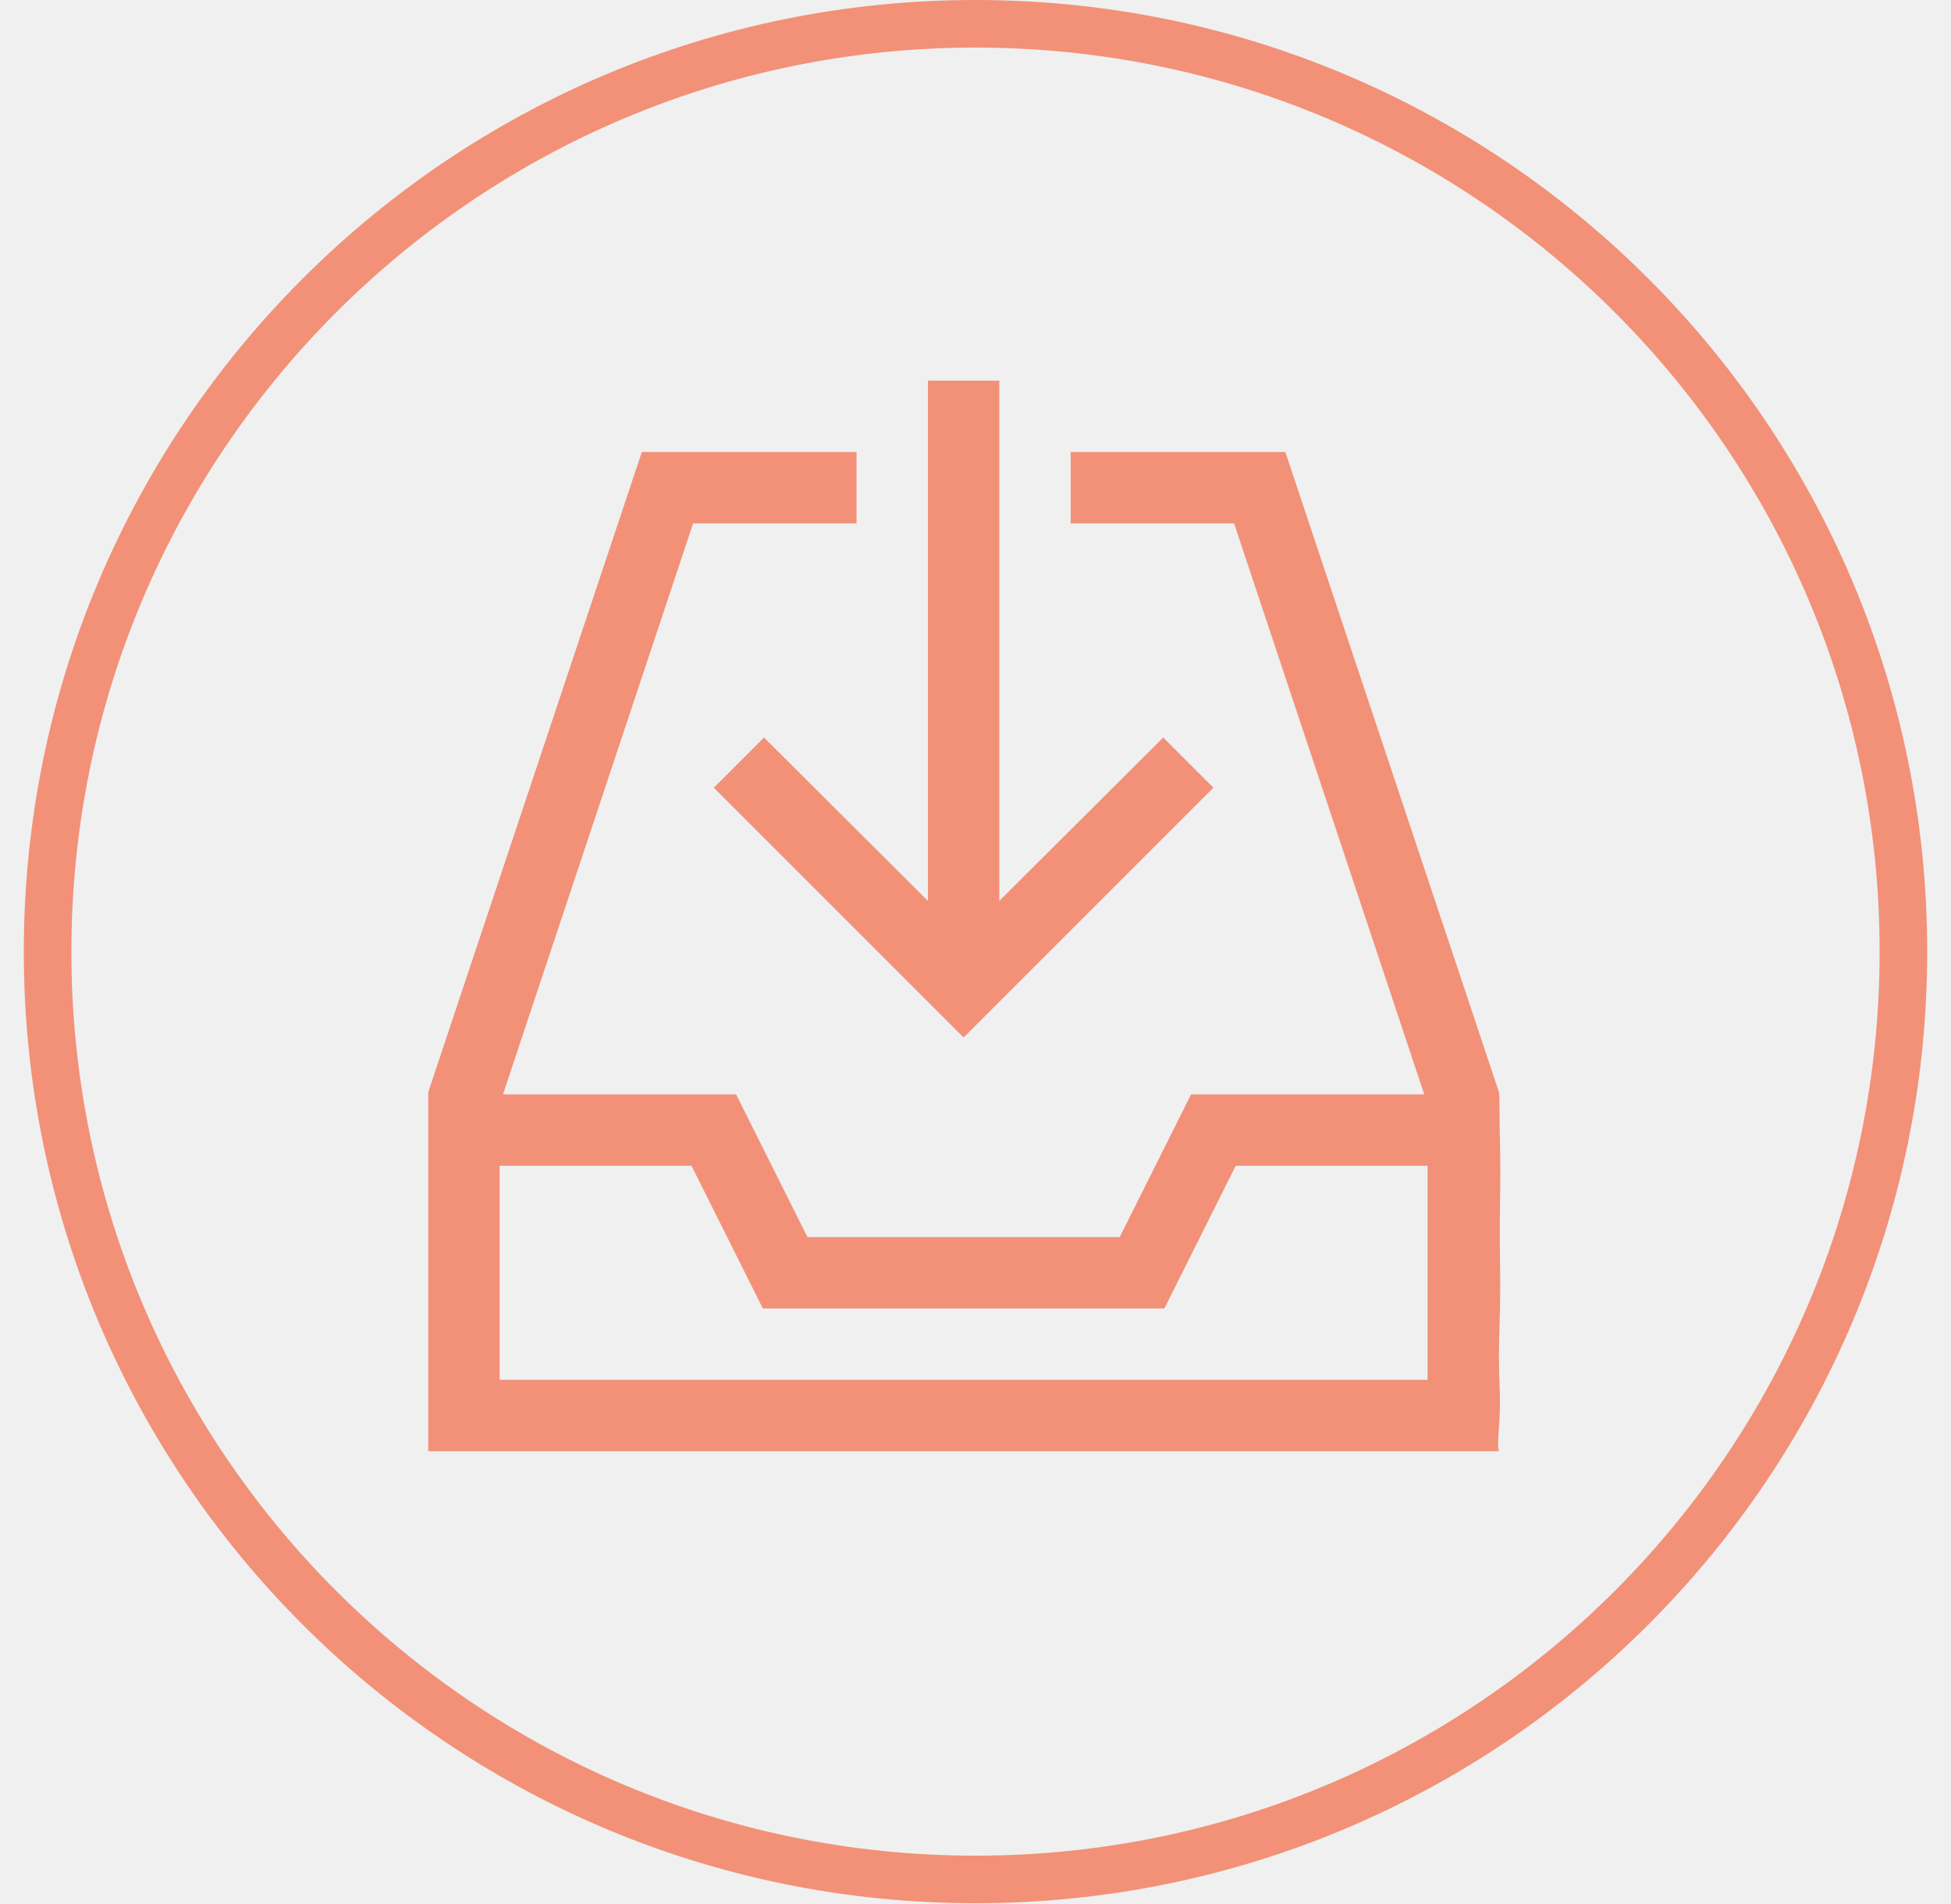
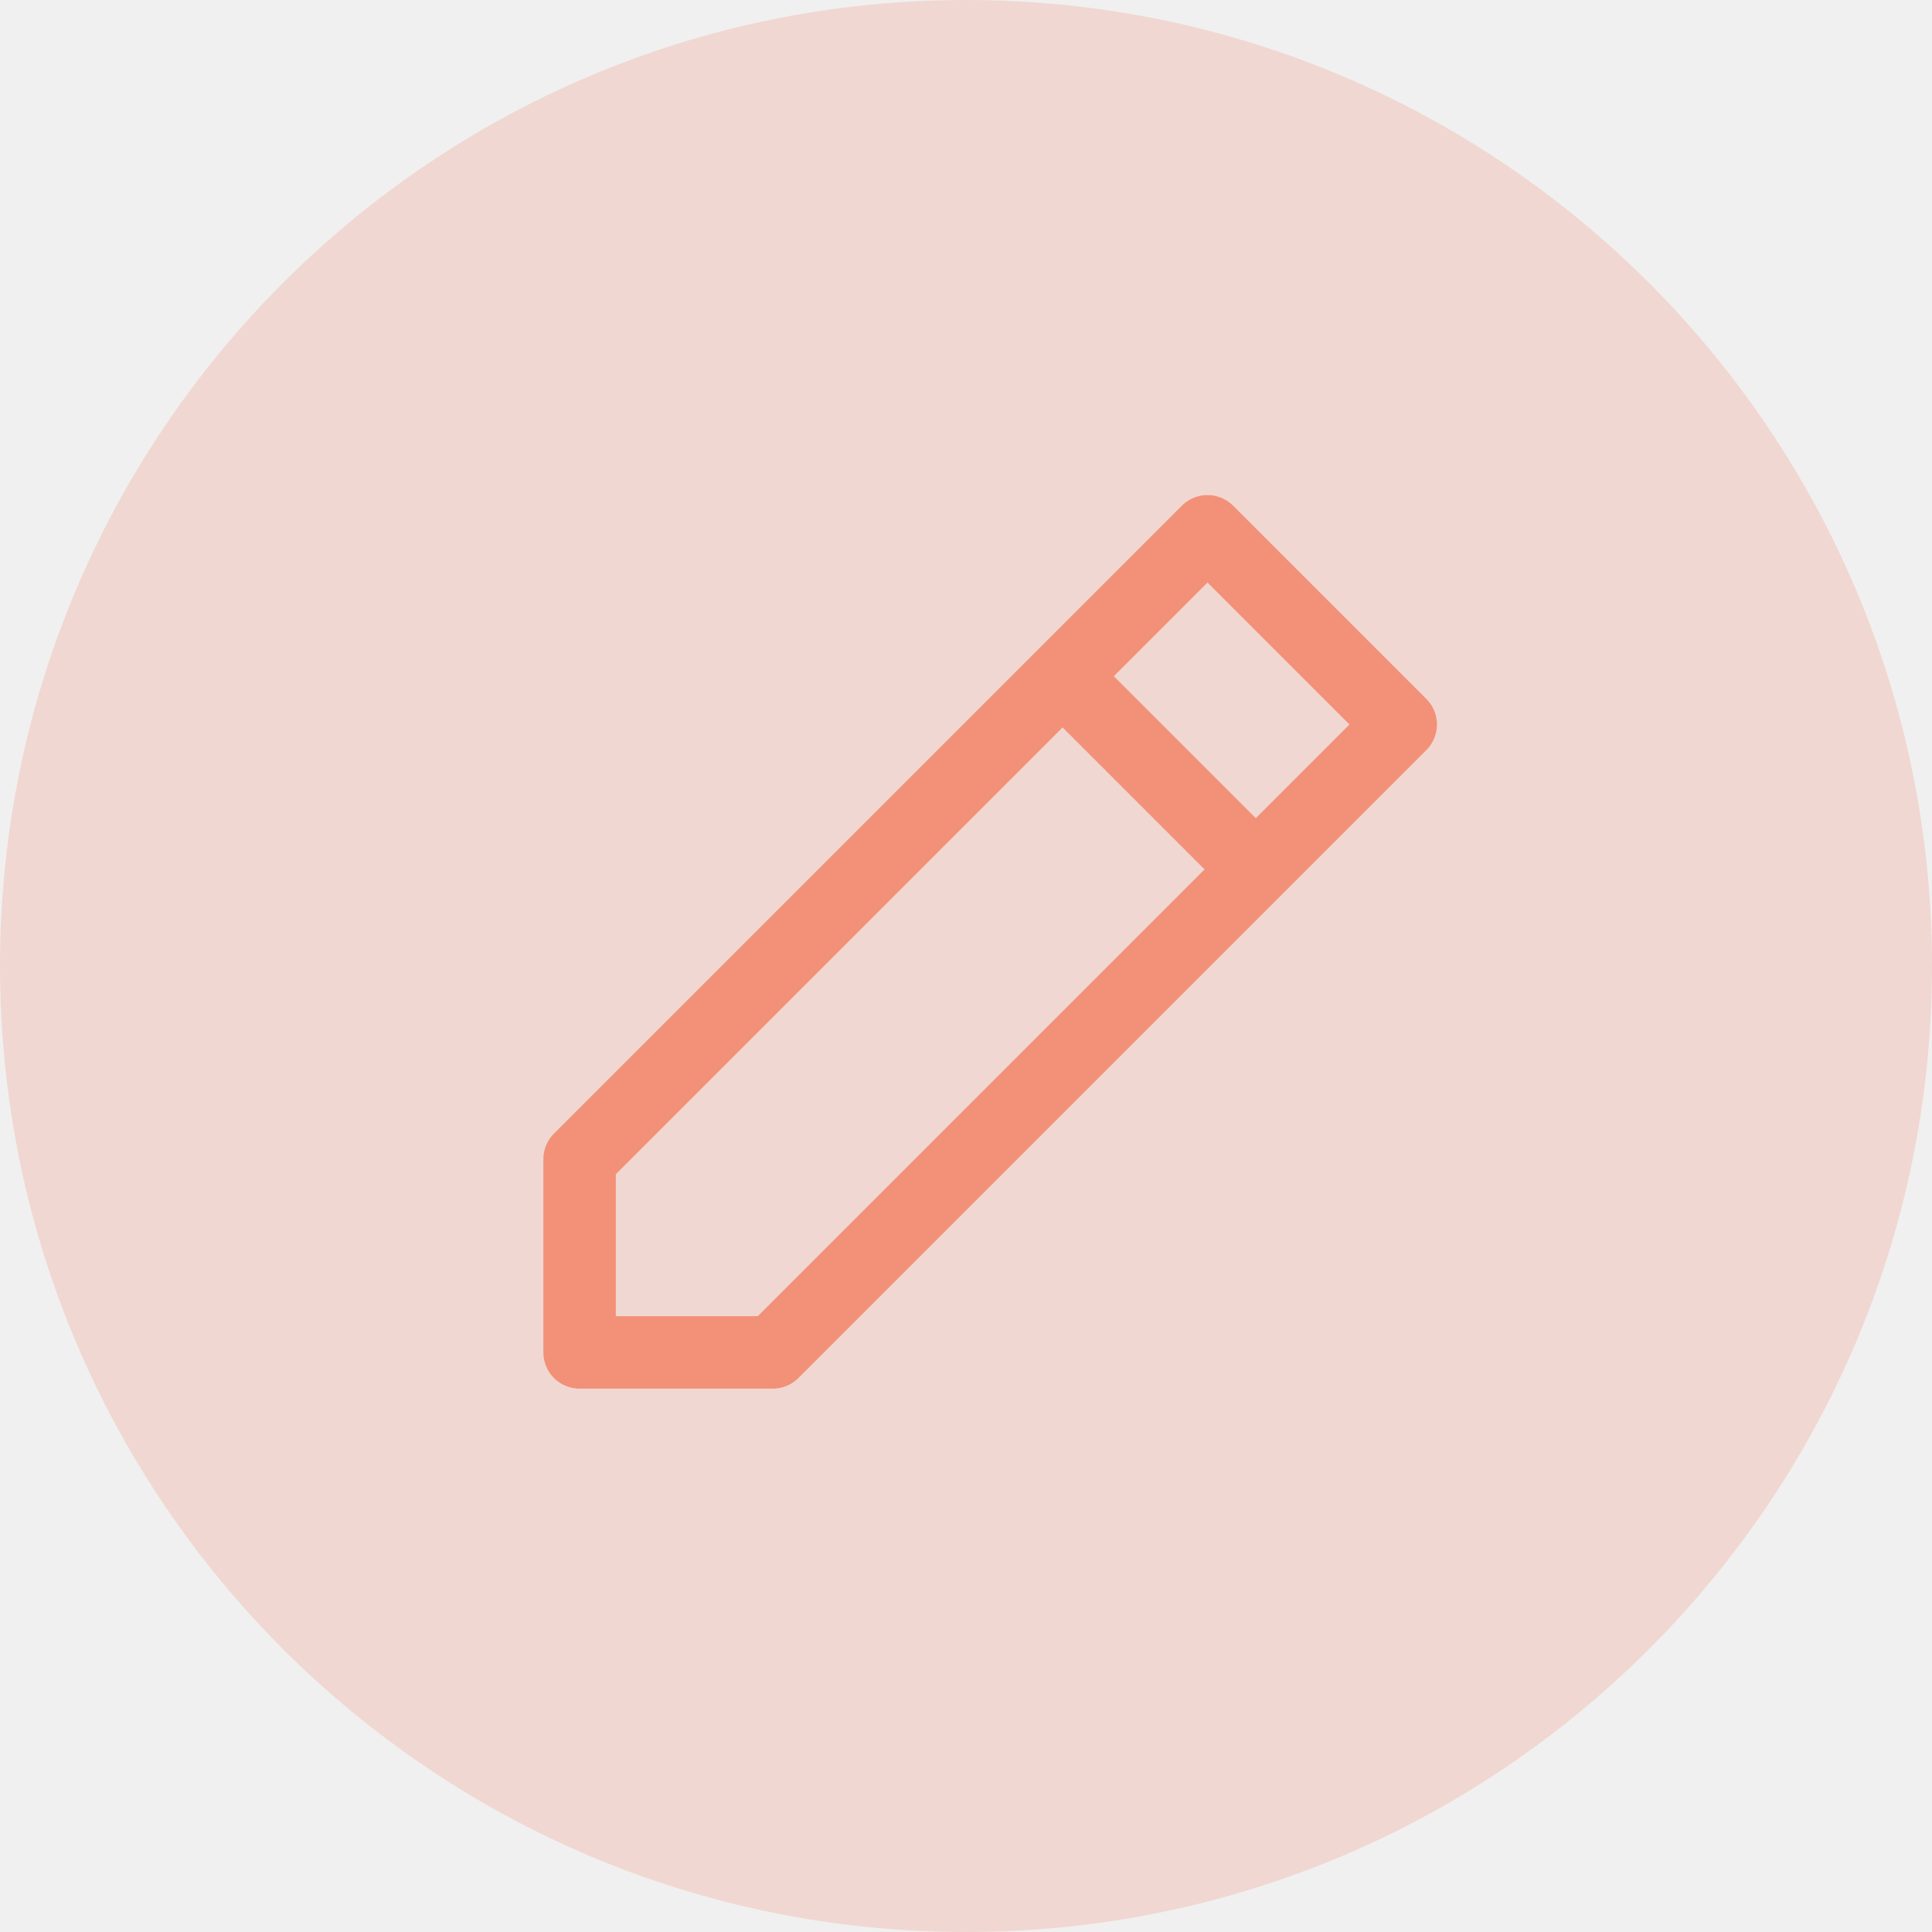
- <svg xmlns="http://www.w3.org/2000/svg" width="41" height="40" viewBox="0 0 41 40" fill="none">
-   <circle cx="20.5" cy="20" r="19.5" stroke="#F29178" />
-   <g clip-path="url(#clip0_422_2742)">
-     <g clip-path="url(#clip1_422_2742)">
-       <path d="M31.5 22.953C31.508 22.969 31.512 23.082 31.512 23.293C31.512 23.504 31.516 23.773 31.523 24.102C31.531 24.43 31.531 24.809 31.523 25.238C31.516 25.668 31.516 26.102 31.523 26.539C31.531 26.977 31.527 27.422 31.512 27.875C31.496 28.328 31.496 28.727 31.512 29.07C31.527 29.414 31.523 29.723 31.5 29.996C31.477 30.27 31.477 30.438 31.5 30.5H9V29.082C9 28.715 8.996 28.312 8.988 27.875C8.98 27.438 8.98 26.996 8.988 26.551C8.996 26.105 8.992 25.668 8.977 25.238C8.961 24.809 8.961 24.434 8.977 24.113C8.992 23.793 8.992 23.52 8.977 23.293C8.961 23.066 8.969 22.953 9 22.953L13.488 9.5H18V11H14.566L10.57 23H15.469L16.969 26H23.531L25.031 23H29.93L25.934 11H22.5V9.5H27.012L31.5 22.953ZM30 24.5H25.969L24.469 27.5H16.031L14.531 24.5H10.5V29H30V24.5ZM19.5 18.934V8H21V18.934L24.445 15.5L25.5 16.555L20.25 21.805L15 16.555L16.055 15.5L19.5 18.934Z" fill="#F29178" />
-     </g>
-   </g>
-   <defs>
-     <clipPath id="clip0_422_2742">
-       <rect width="24" height="24" fill="white" transform="translate(9 8)" />
-     </clipPath>
-     <clipPath id="clip1_422_2742">
-       <rect width="24" height="24" fill="white" transform="translate(9 8)" />
-     </clipPath>
-   </defs>
+ <svg xmlns="http://www.w3.org/2000/svg" width="40" height="40" viewBox="0 0 40 40" fill="none">
+   <rect width="40" height="40" rx="20" fill="#F29178" fill-opacity="0.26" />
+   <path d="M26 18L29 15L25 11L22 14M26 18L16 28H12V24L22 14M26 18L22 14" stroke="#F29178" stroke-width="1.5" stroke-linecap="round" stroke-linejoin="round" />
</svg>
